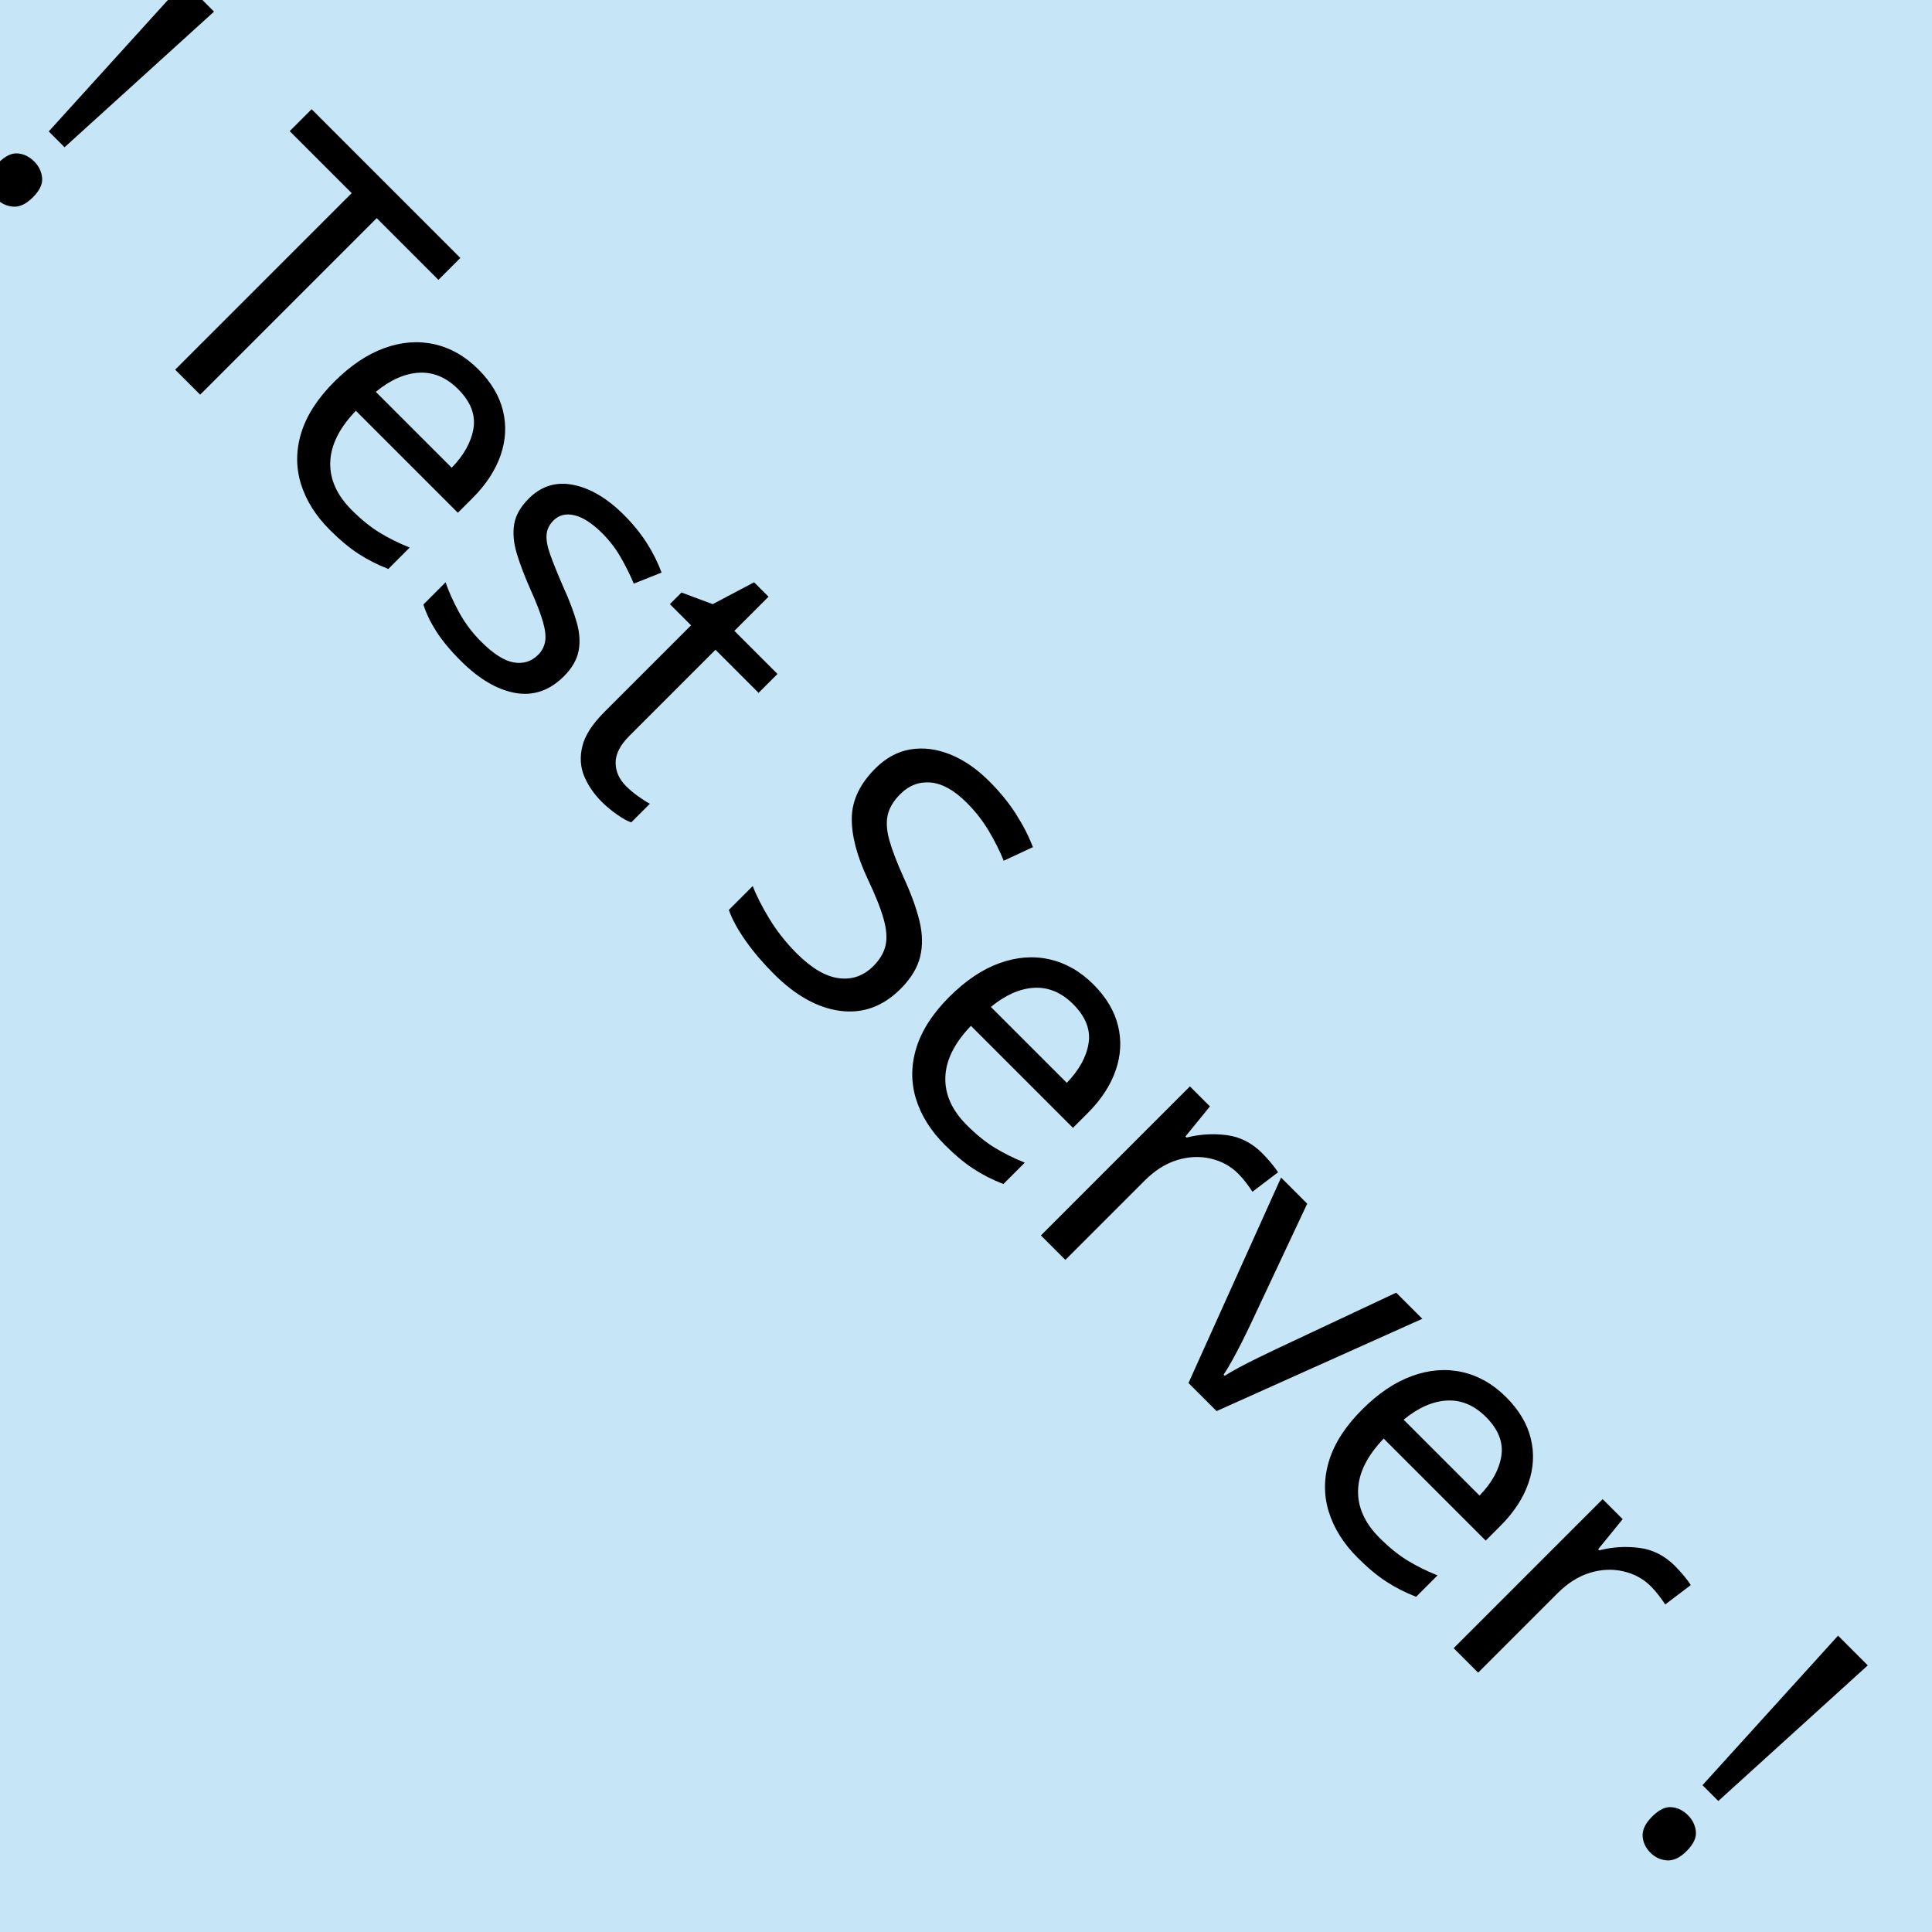
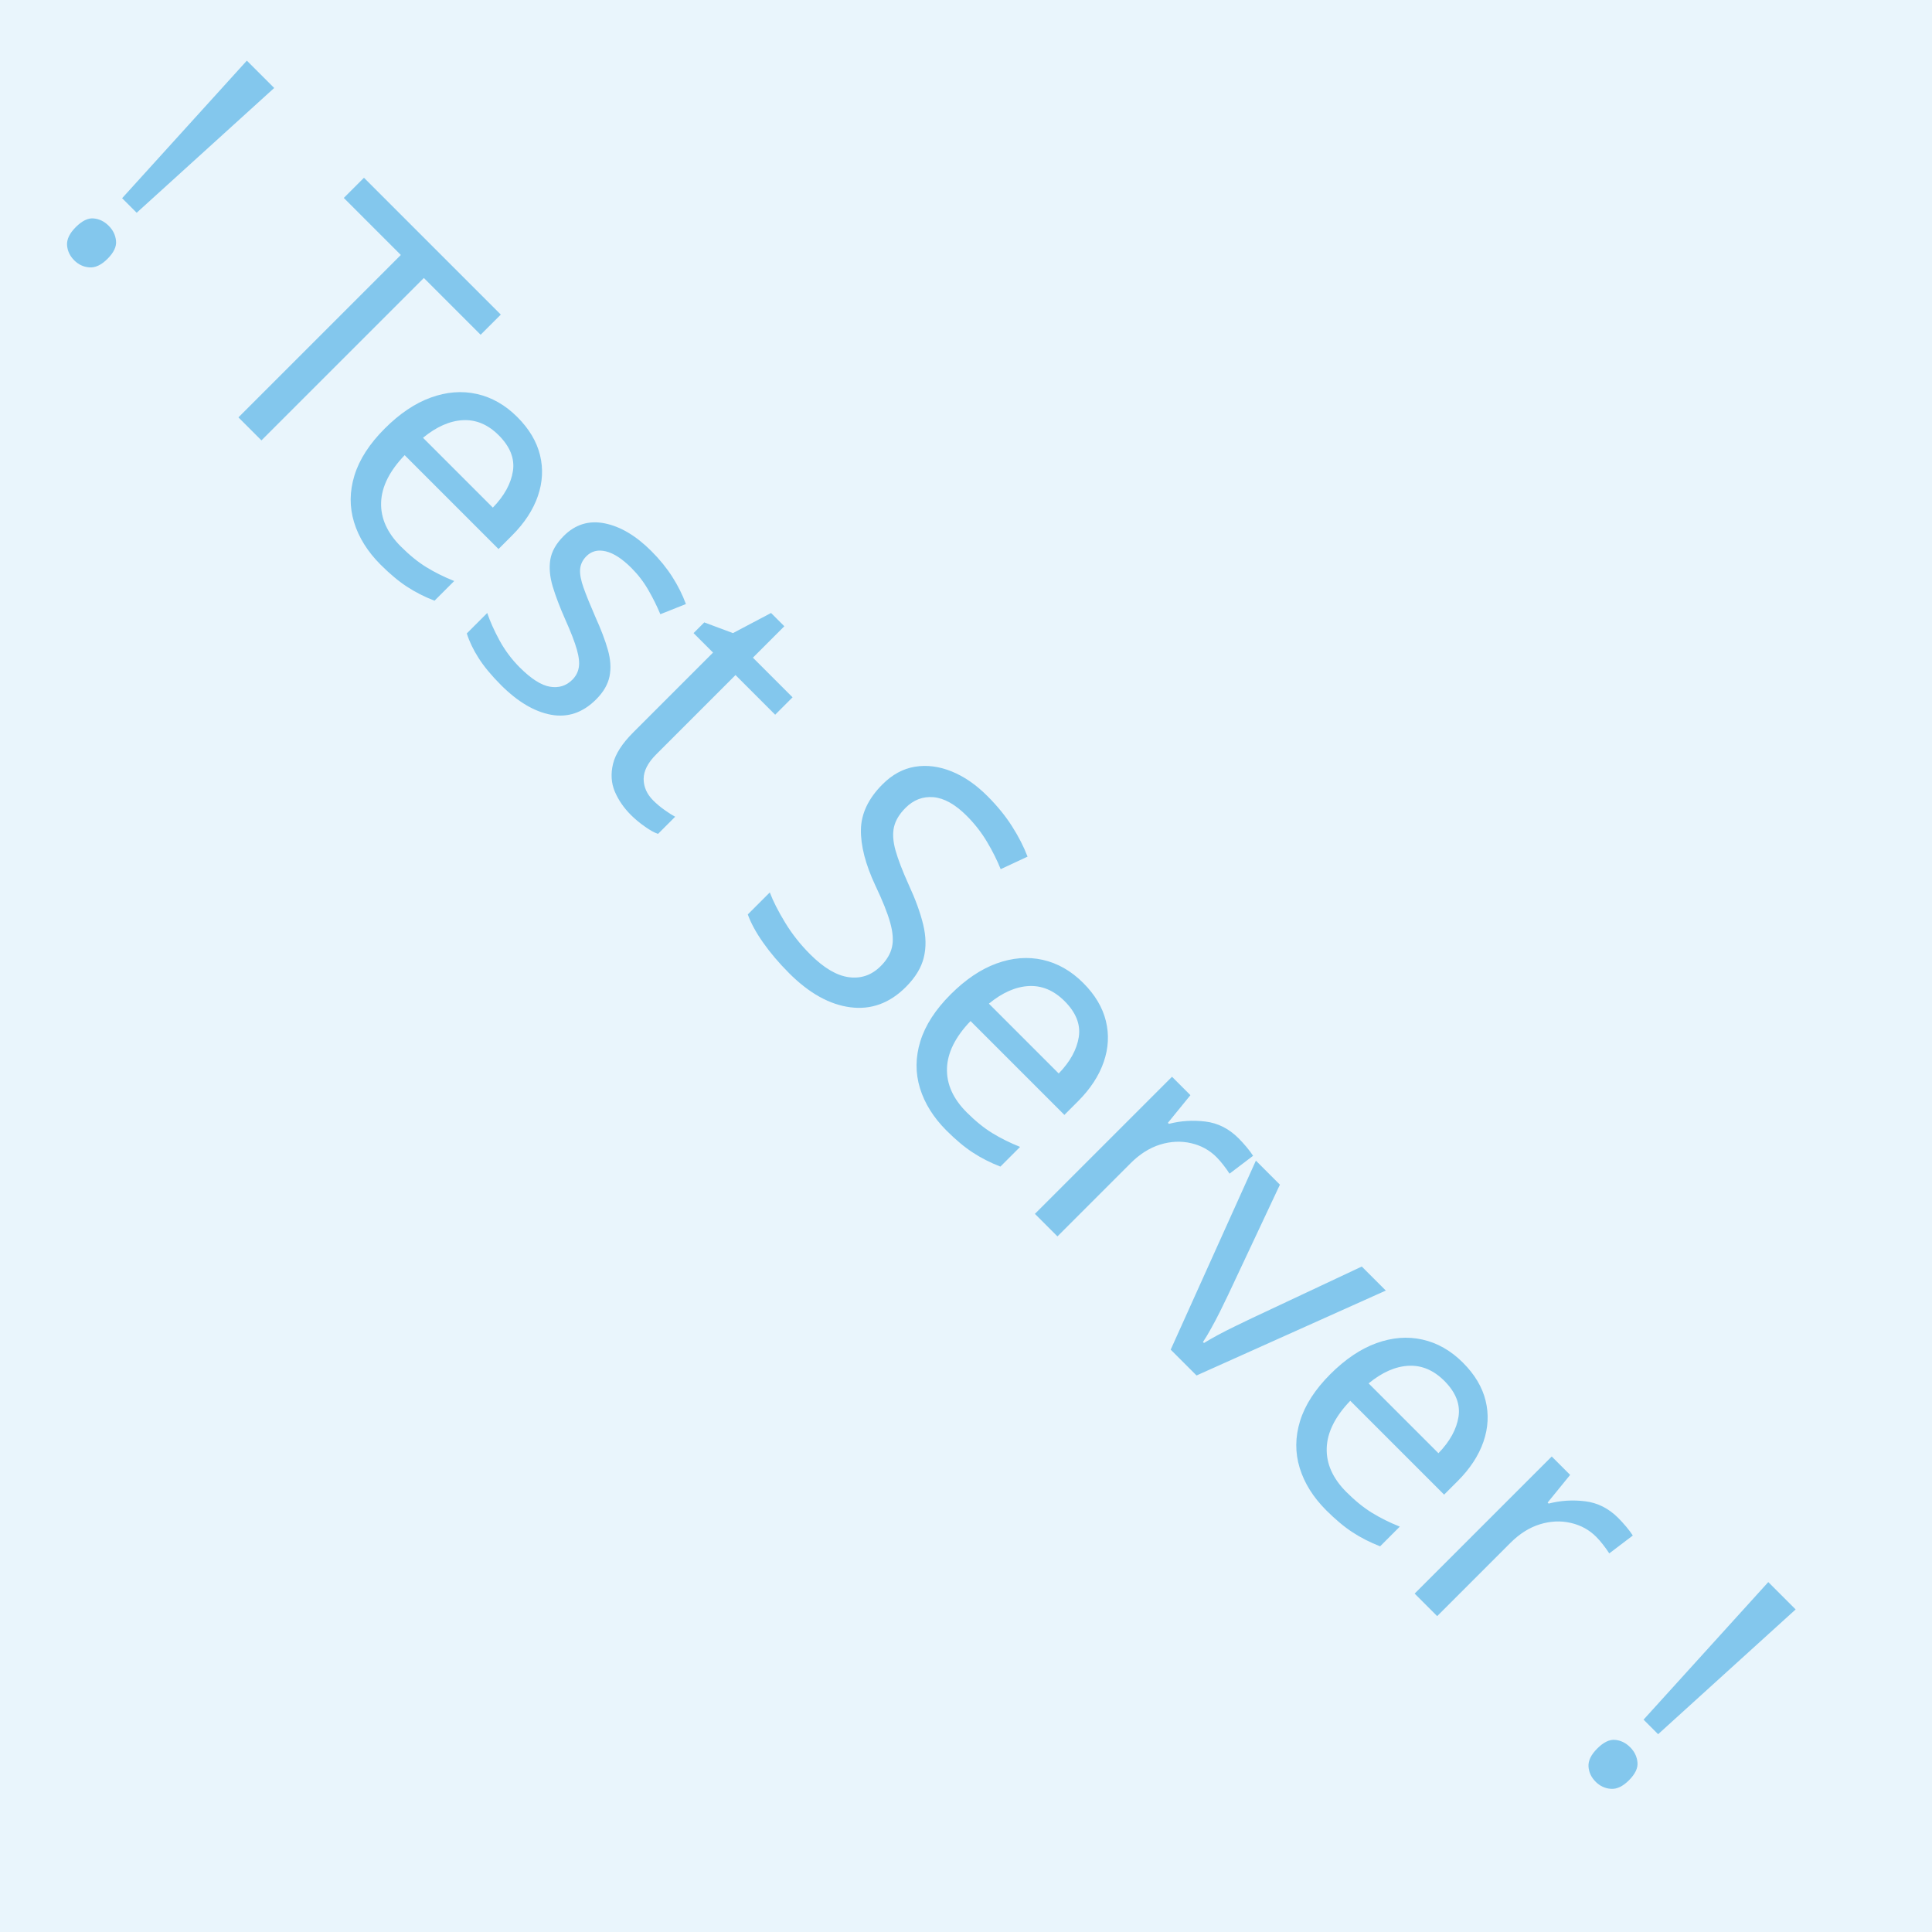
<svg xmlns="http://www.w3.org/2000/svg" width="66.146mm" height="66.146mm" viewBox="0 0 66.146 66.146" version="1.1" id="svg5">
  <defs id="defs2">
    <rect x="57.767" y="126.037" width="493.646" height="99.78" id="rect4638" />
    <rect x="34.135" y="49.89" width="145.731" height="36.761" id="rect113" />
  </defs>
  <g id="layer1">
-     <rect style="fill:#1f9bde;fill-opacity:0.25;stroke-width:0.265" id="rect219" width="66.146" height="66.146" x="0" y="0" />
-     <text xml:space="preserve" transform="matrix(0.1274435,0.1274435,-0.1274435,0.1274435,16.1041,-26.67908)" id="text4636" style="font-size:74.667px;line-height:1.25;font-family:sans-serif;white-space:pre;shape-inside:url(#rect4638);display:inline;stroke-width:1.468">
-       <tspan x="57.768" y="193.974" id="tspan7568">! Test Server !</tspan>
+     <rect style="fill:#1f9bde;fill-opacity:0.1;stroke-width:0.265" id="rect219" width="66.146" height="66.146" x="0" y="0" />
+     <text xml:space="preserve" transform="matrix(0.117248,0.117248,-0.117248,0.117248,17.4616,-21.89892)" id="text4636" style="font-size:74.667px;line-height:1.25;font-family:sans-serif;white-space:pre;shape-inside:url(#rect4638);display:inline;fill:#1f9bde;fill-opacity:0.5;stroke-width:1.598;stroke-dasharray:none">
+       <tspan x="57.768" y="193.974" id="tspan10129">! Test Server !</tspan>
    </text>
  </g>
</svg>
